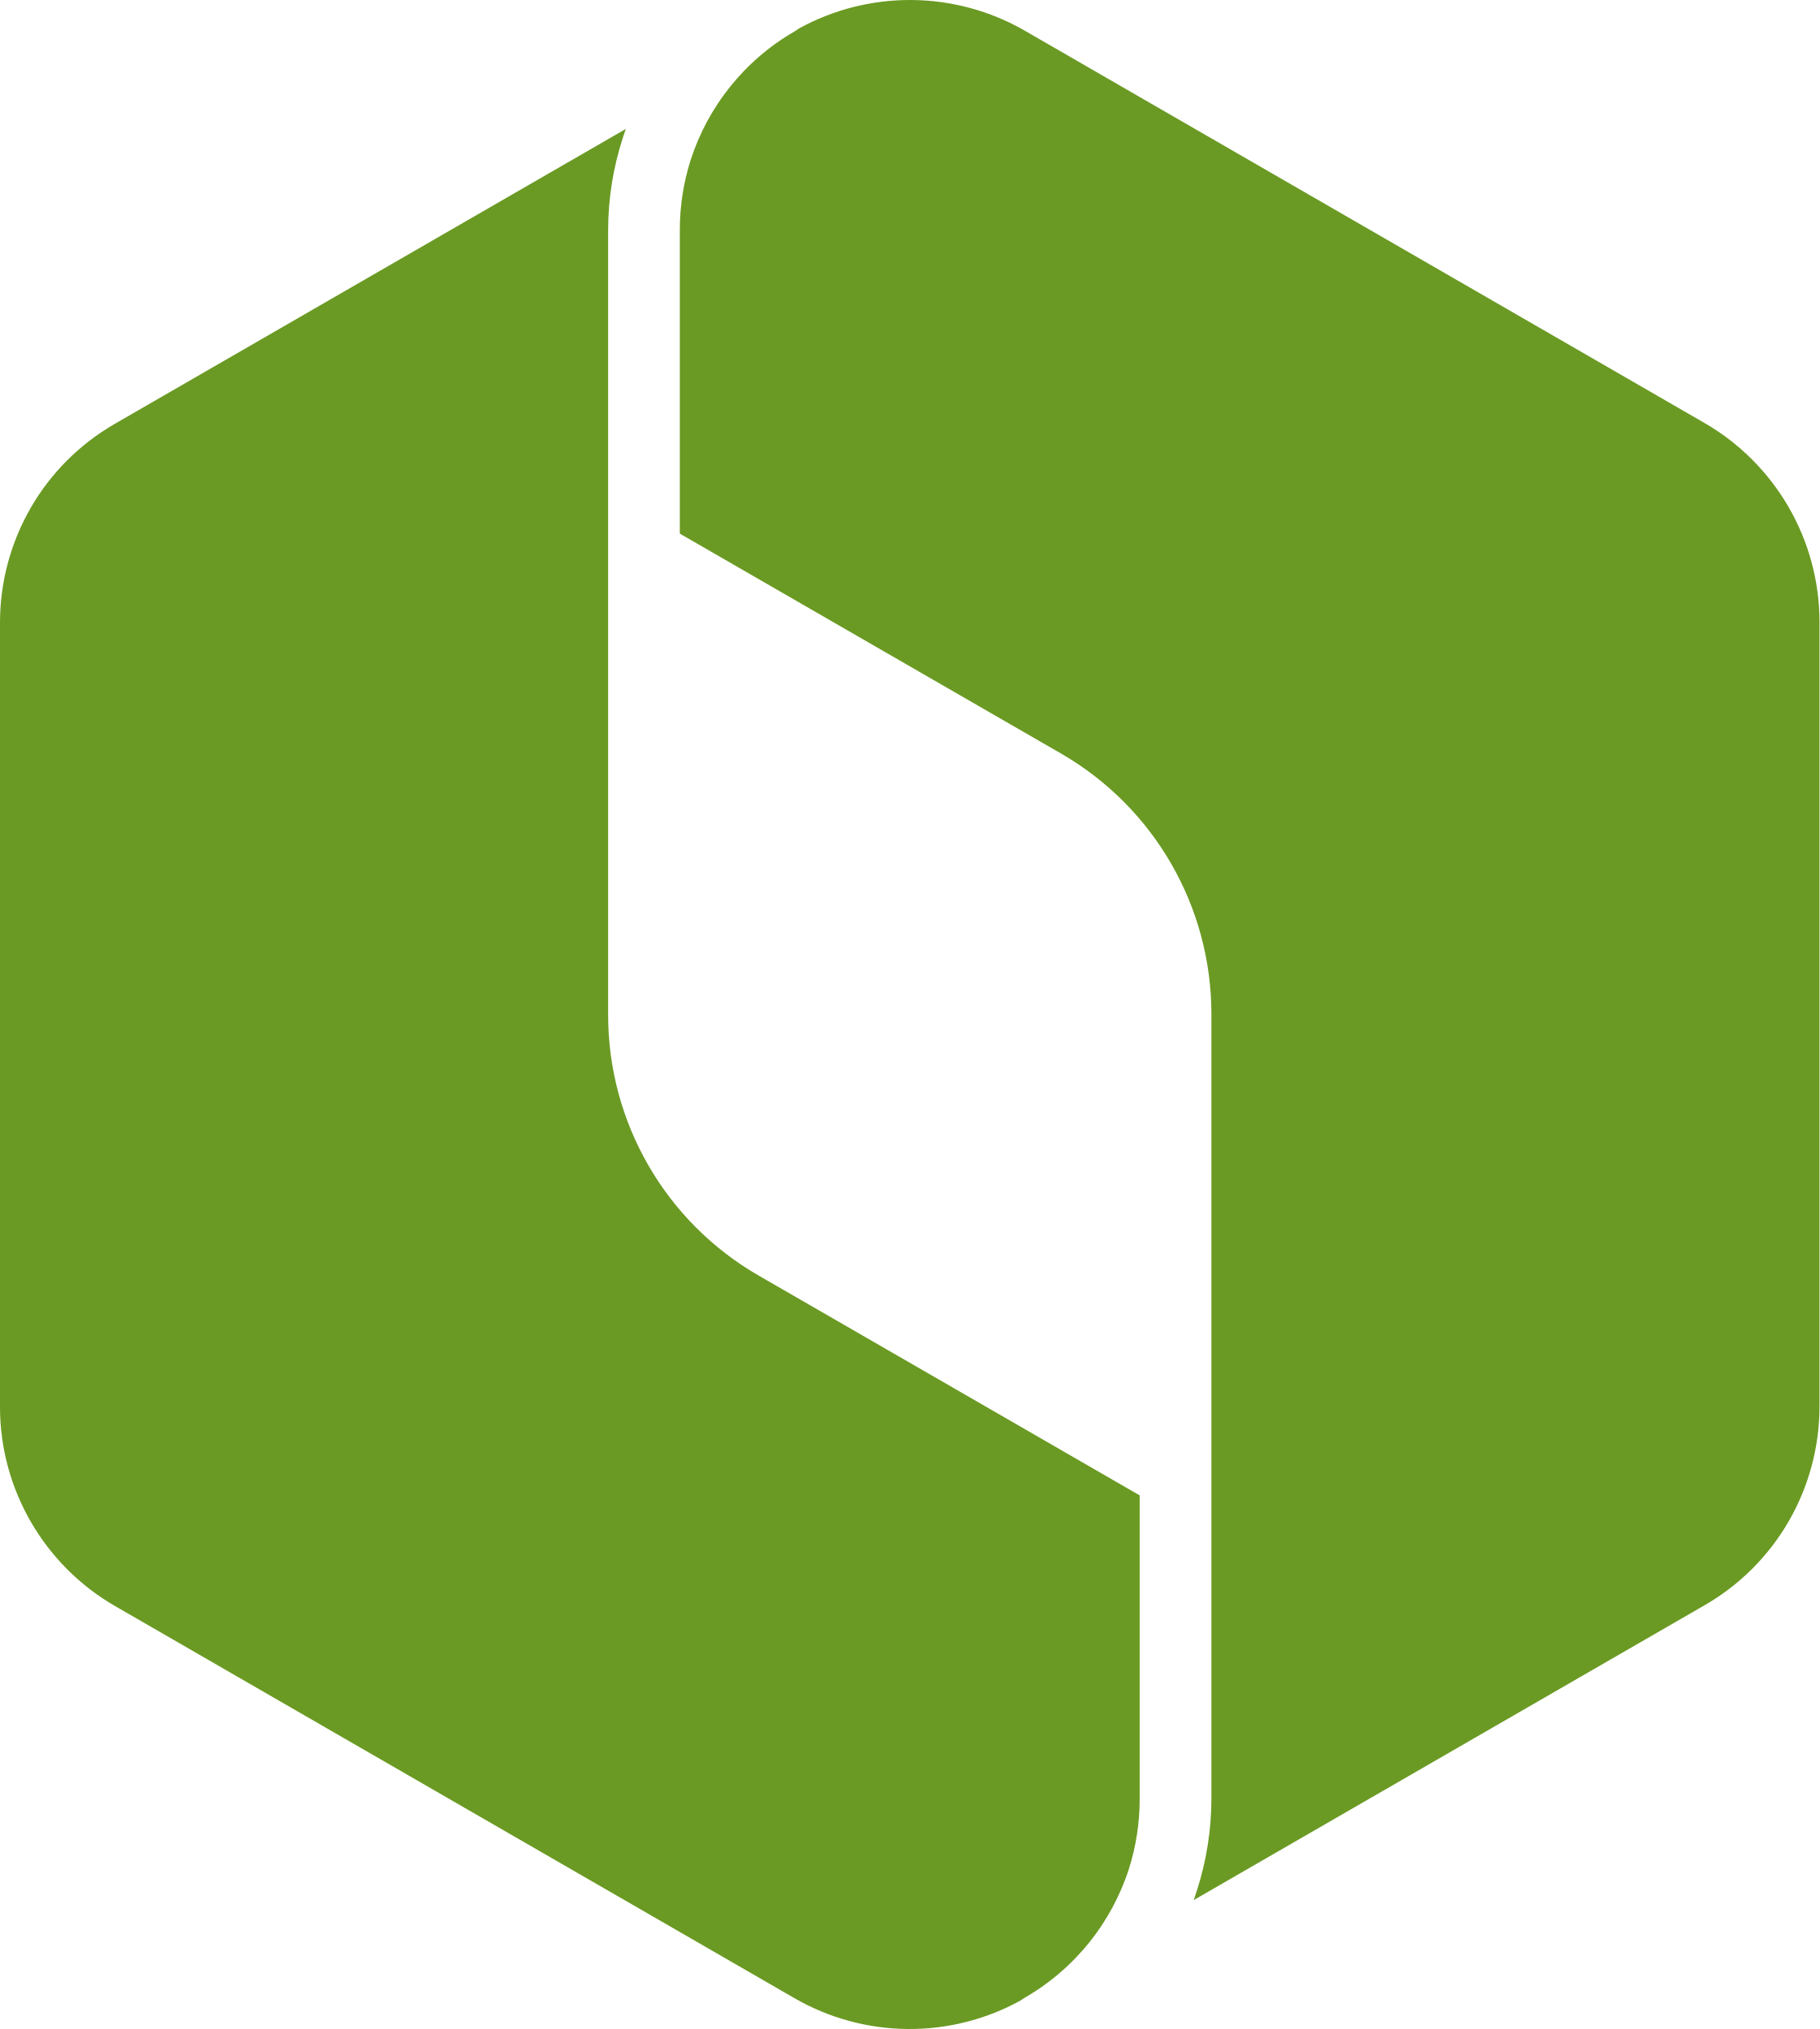
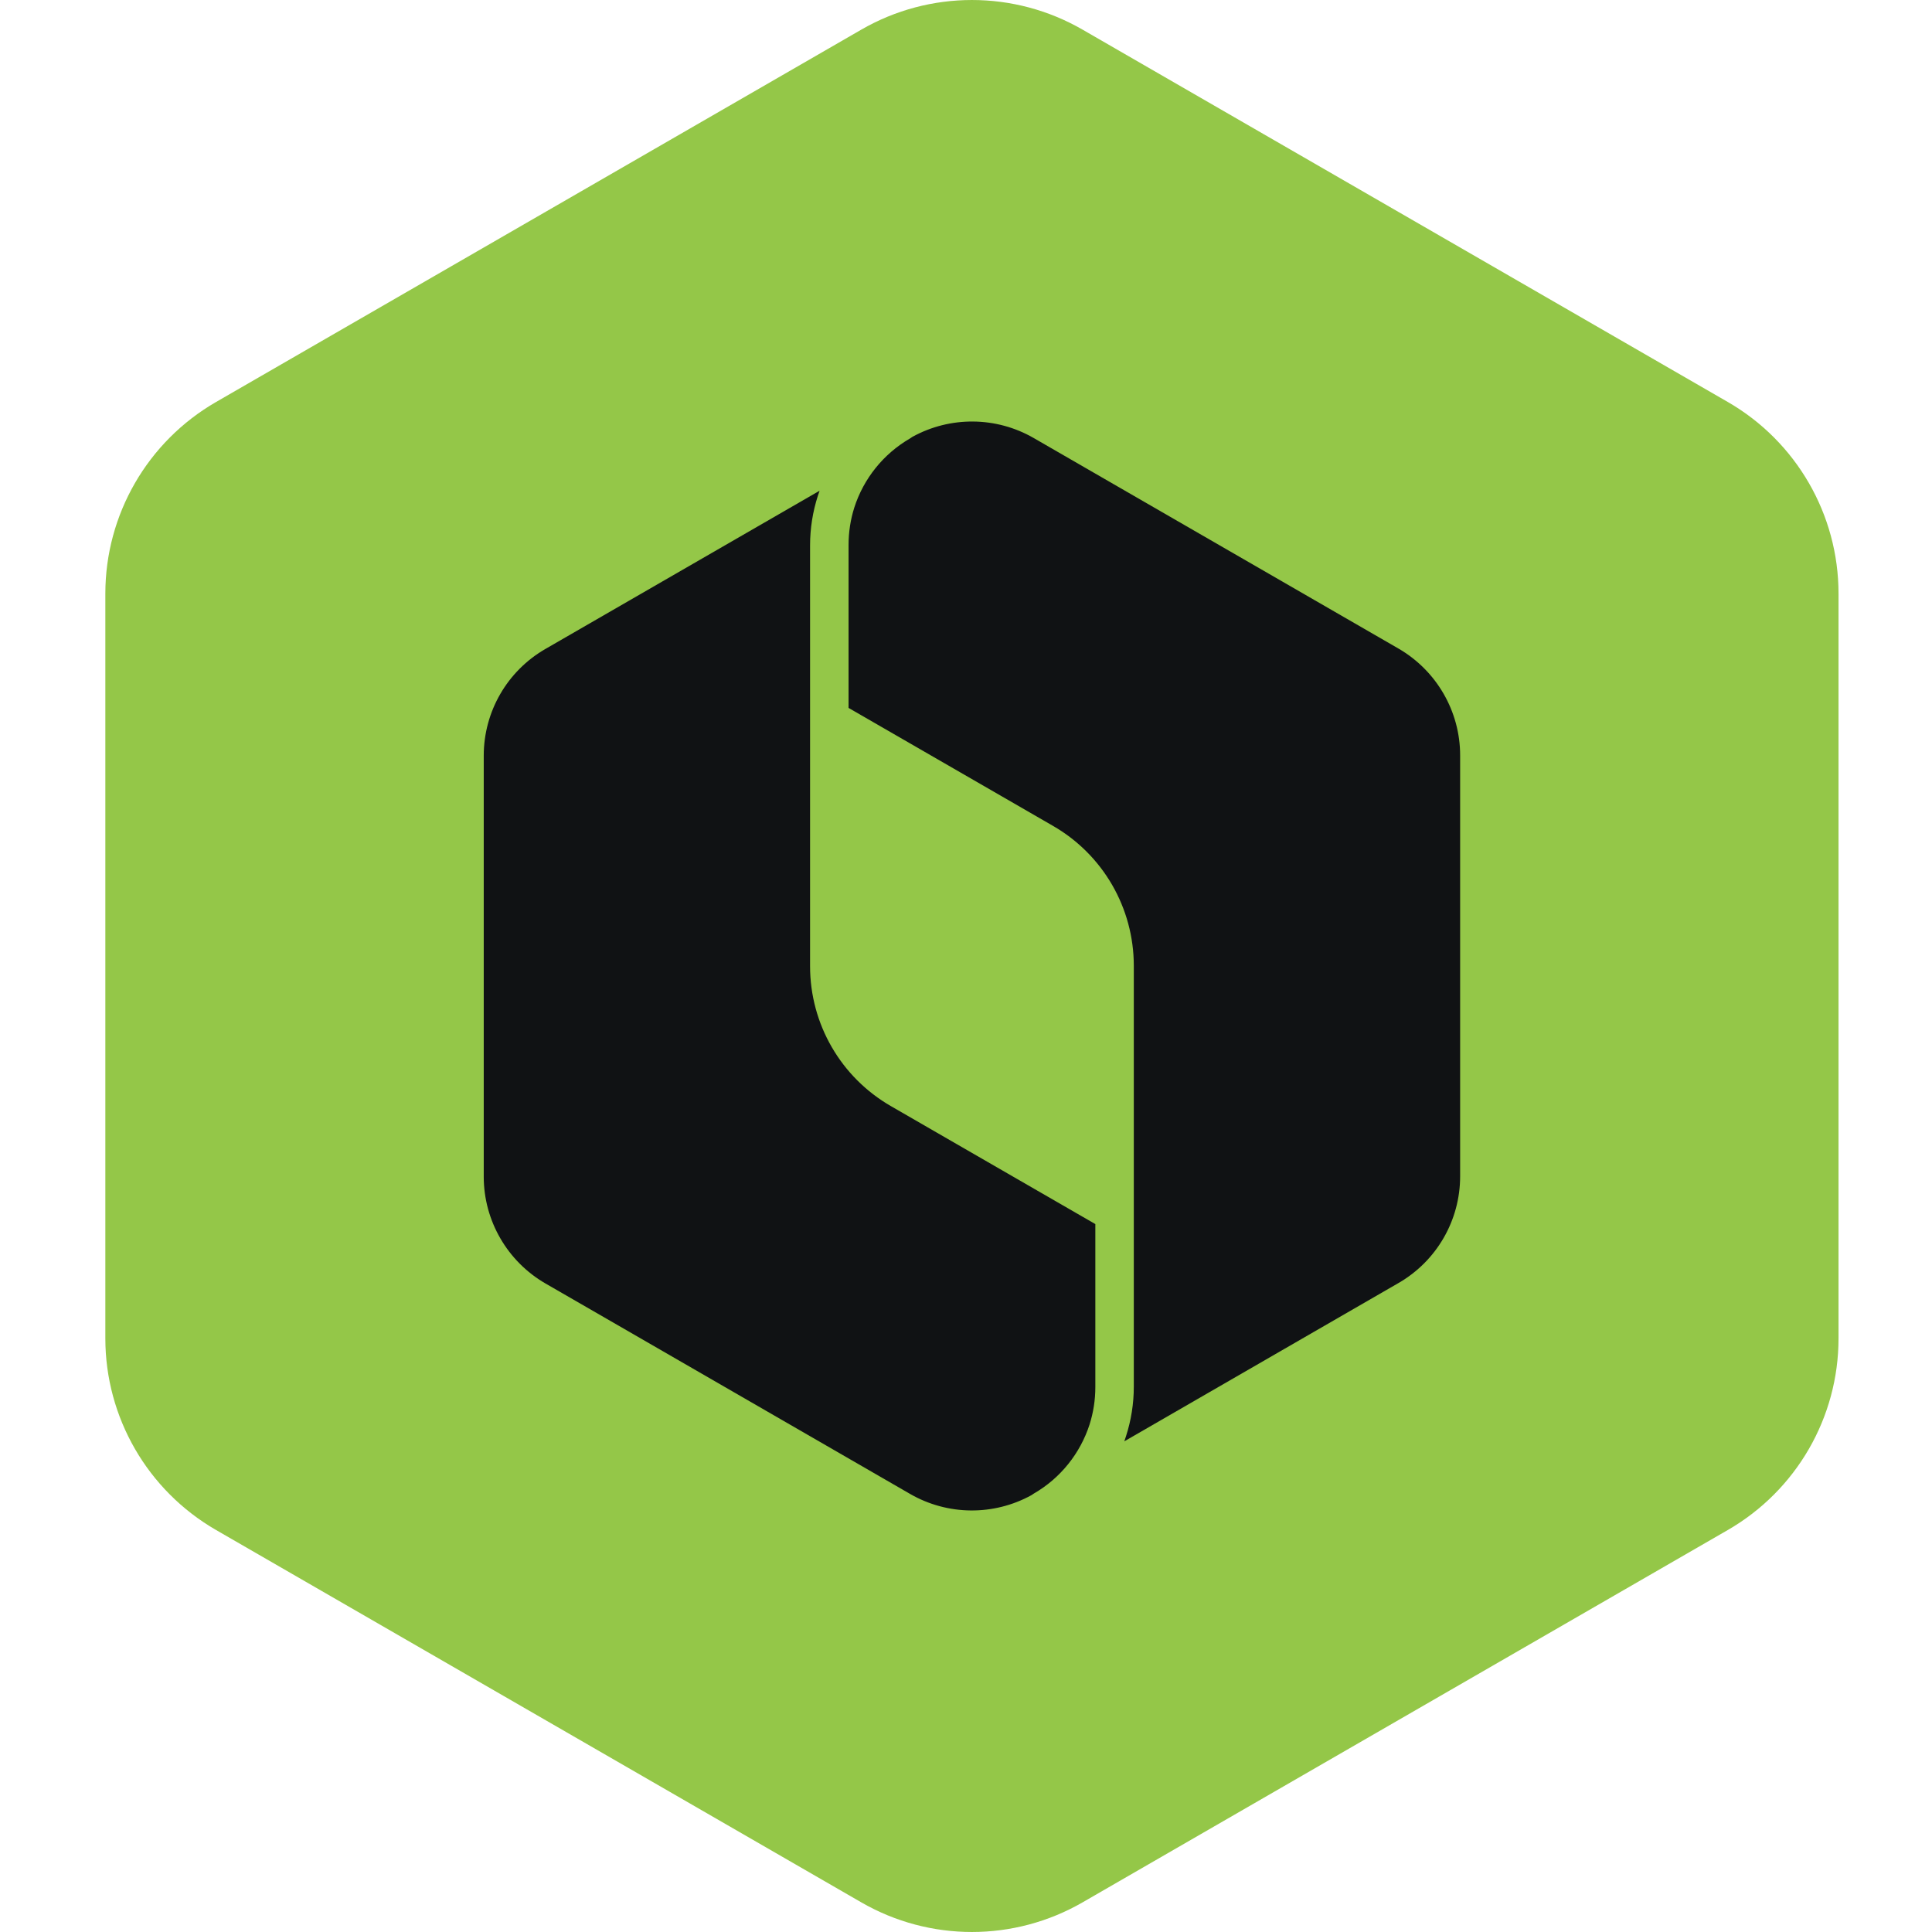
- <svg xmlns="http://www.w3.org/2000/svg" width="52" height="58" viewBox="0 0 52 58" fill="none">
-   <path fill-rule="evenodd" clip-rule="evenodd" d="M17.886 3.685L3.289 12.111C1.25 13.283 0 15.449 0 17.801V40.221C0 42.564 1.258 44.739 3.29 45.911L6.751 47.909L22.709 57.121C24.705 58.272 27.161 58.293 29.173 57.182C29.209 57.154 29.248 57.128 29.289 57.104C30.723 56.277 31.772 54.951 32.265 53.419C32.465 52.785 32.571 52.116 32.571 51.431V42.746L24.125 37.872L21.691 36.468C19.019 34.931 17.38 32.091 17.38 29.011V6.591C17.38 5.685 17.523 4.799 17.793 3.96C17.822 3.868 17.853 3.776 17.886 3.685Z" fill="#6A9A23" />
-   <path fill-rule="evenodd" clip-rule="evenodd" d="M29.291 0.879C27.296 -0.272 24.84 -0.293 22.827 0.818C22.791 0.846 22.747 0.875 22.706 0.899C21.274 1.726 20.227 3.052 19.735 4.584C19.535 5.217 19.429 5.885 19.429 6.569V15.254L27.614 19.977L30.31 21.532C32.982 23.069 34.621 25.909 34.621 28.989V51.409C34.621 52.316 34.477 53.204 34.206 54.044C34.177 54.135 34.147 54.225 34.115 54.315L48.712 45.889C50.75 44.717 52 42.551 52 40.199V17.779C52 15.436 50.742 13.261 48.71 12.089L44.988 9.94L29.291 0.879Z" fill="#6A9A23" />
+ <svg xmlns="http://www.w3.org/2000/svg" width="55" height="55" viewBox="0 0 55 55" fill="none">
+   <path d="M24.519 0.844C26.468 -0.281 28.87 -0.281 30.819 0.844L49.189 11.445C51.138 12.57 52.339 14.649 52.339 16.899V38.101C52.339 40.351 51.138 42.43 49.189 43.555L30.819 54.156C28.87 55.281 26.468 55.281 24.519 54.156L6.149 43.555C4.2 42.43 2.999 40.351 2.999 38.101V16.899C2.999 14.649 4.2 12.57 6.149 11.445L24.519 0.844Z" fill="#94C748" />
+   <path fill-rule="evenodd" clip-rule="evenodd" d="M23.332 13.97L15.529 18.473C14.44 19.1 13.771 20.257 13.771 21.514V33.497C13.771 34.75 14.444 35.912 15.53 36.539L17.38 37.606L25.91 42.53C26.977 43.145 28.29 43.156 29.365 42.563C29.385 42.548 29.405 42.534 29.427 42.521C30.194 42.079 30.754 41.37 31.018 40.551C31.125 40.213 31.182 39.855 31.182 39.489V34.847L26.667 32.242L25.366 31.491C23.938 30.67 23.061 29.152 23.061 27.506V15.523C23.061 15.039 23.138 14.565 23.282 14.116C23.298 14.067 23.314 14.018 23.332 13.97Z" fill="#101214" />
+   <path fill-rule="evenodd" clip-rule="evenodd" d="M29.428 12.47C28.361 11.854 27.049 11.844 25.973 12.437C25.954 12.452 25.93 12.468 25.909 12.48C25.143 12.923 24.583 13.631 24.32 14.45C24.213 14.788 24.157 15.146 24.157 15.511V20.153L28.532 22.677L29.973 23.509C31.401 24.33 32.277 25.848 32.277 27.494V39.477C32.277 39.962 32.2 40.437 32.055 40.886C32.04 40.934 32.024 40.983 32.007 41.031L39.809 36.527C40.898 35.9 41.567 34.743 41.567 33.486V21.503C41.567 20.25 40.894 19.088 39.808 18.461L37.819 17.313L29.428 12.47Z" fill="#101214" />
</svg>
